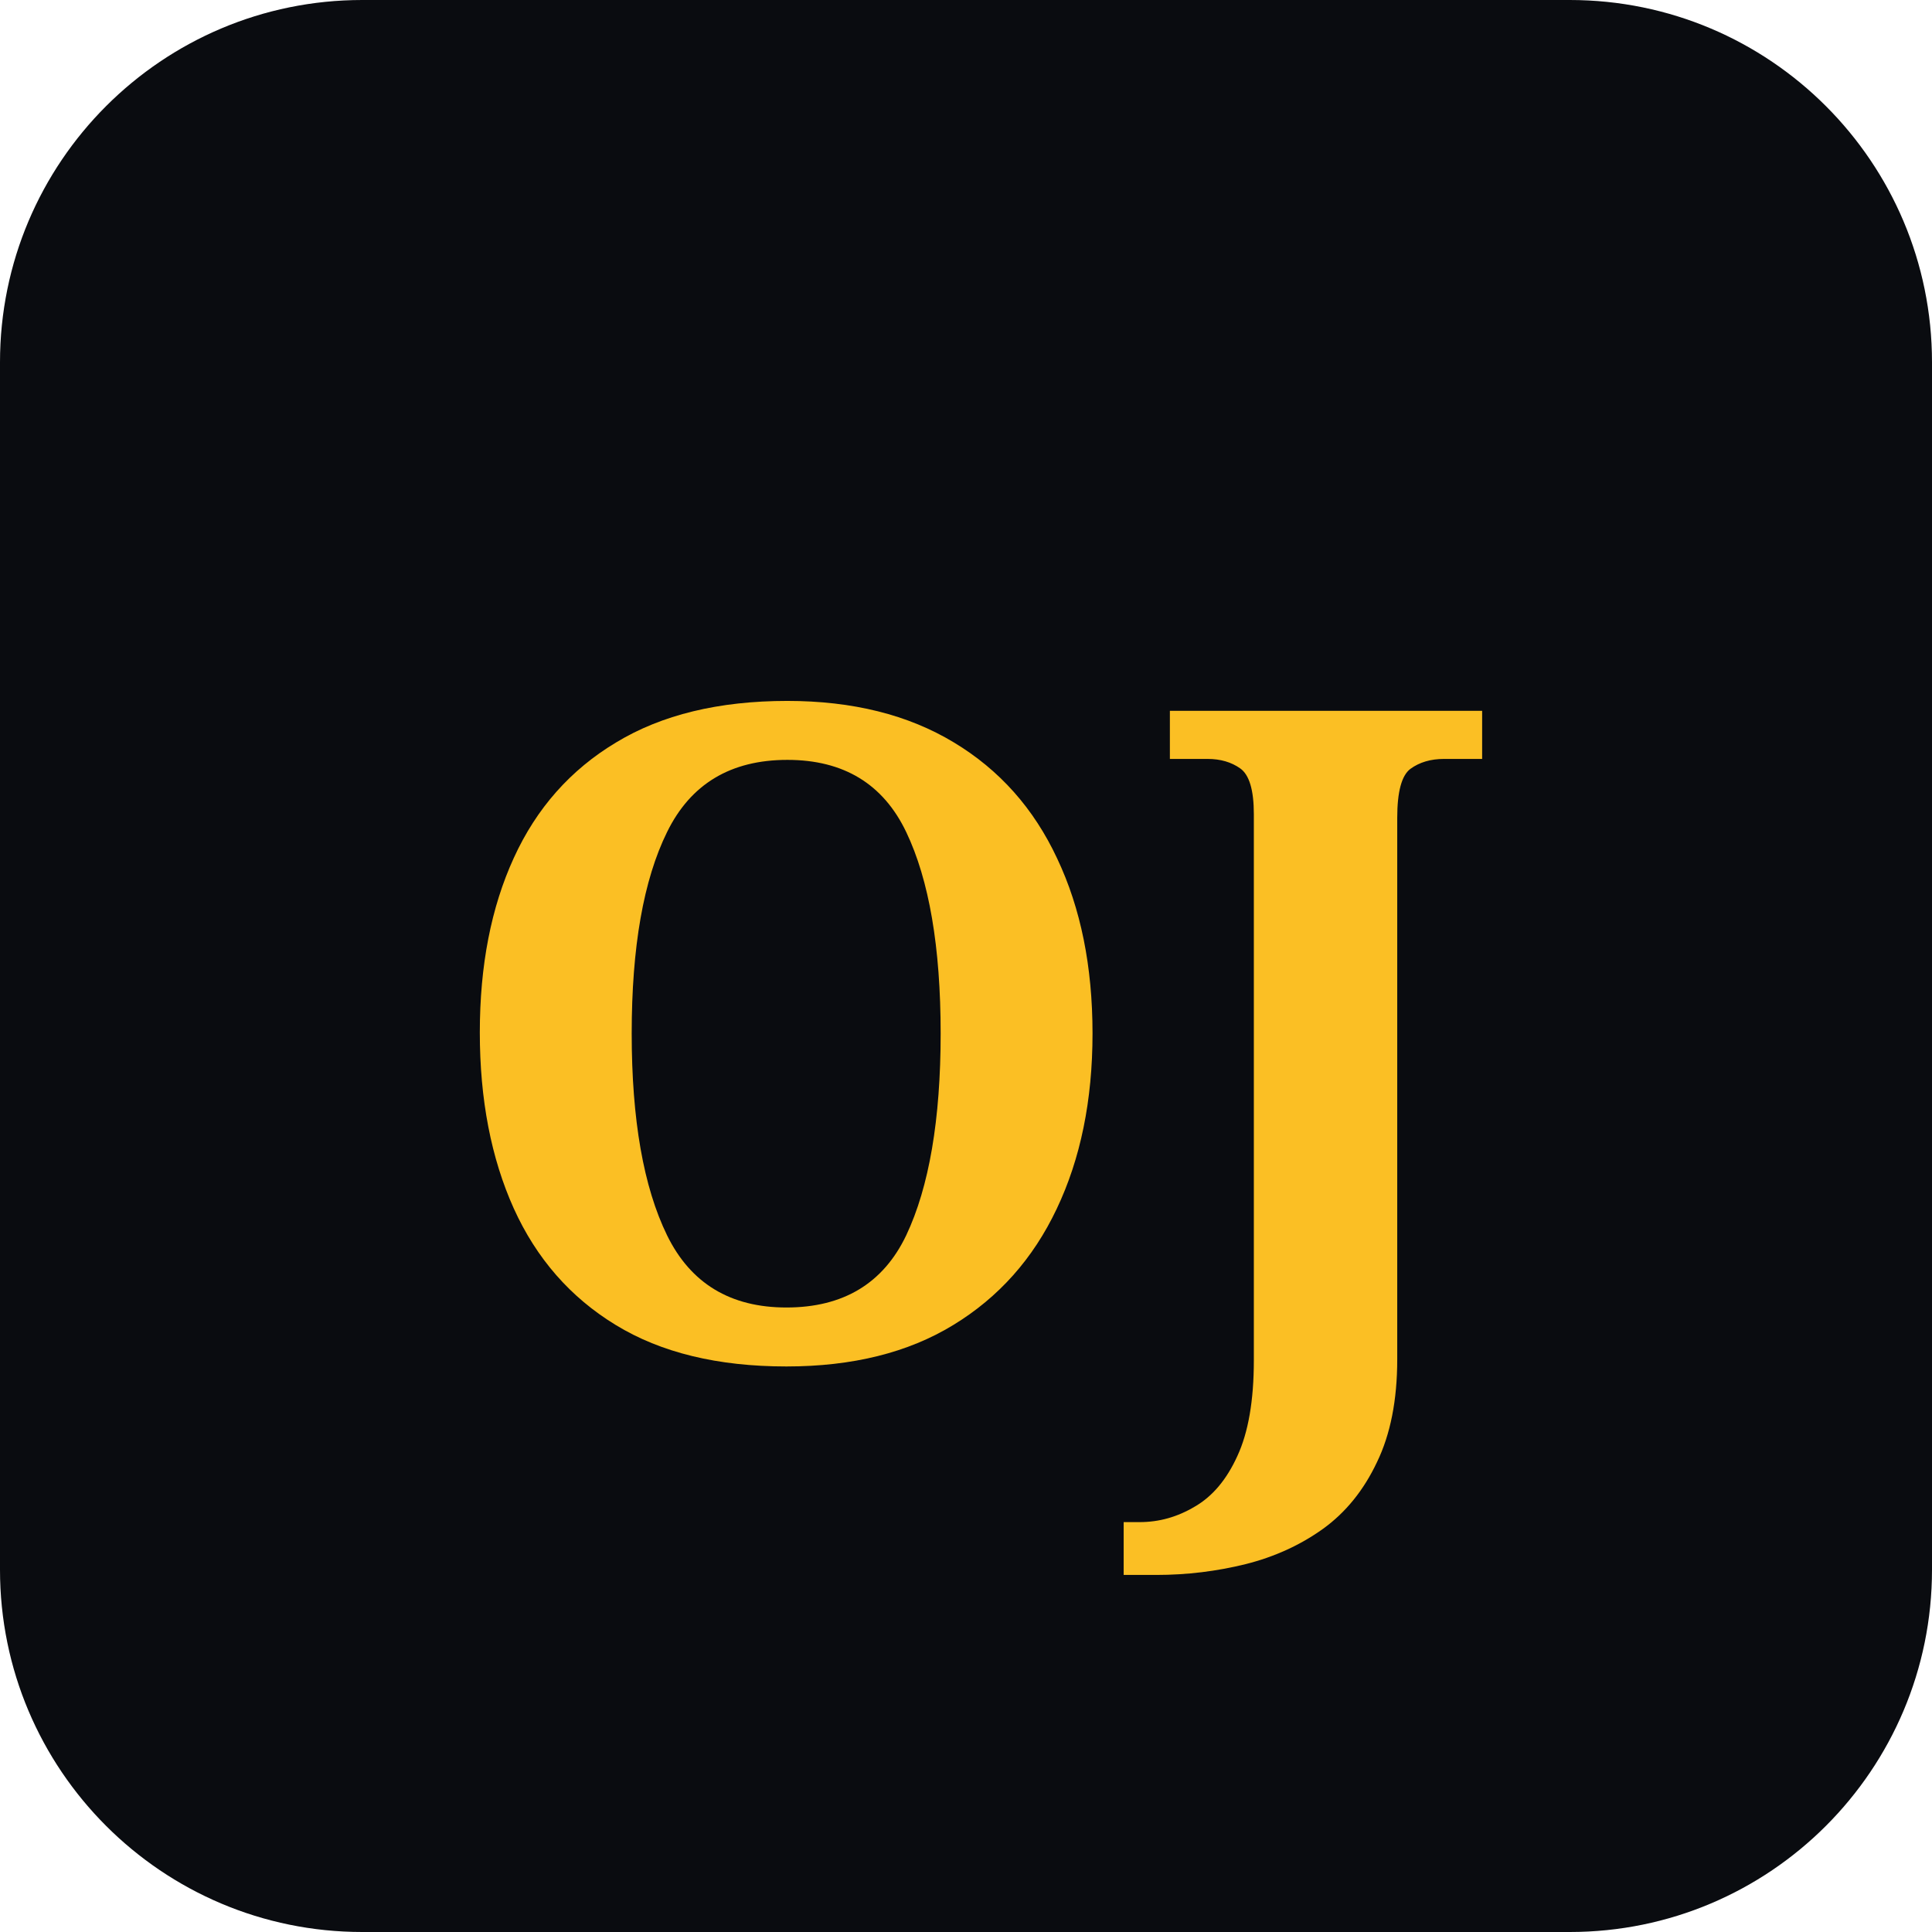
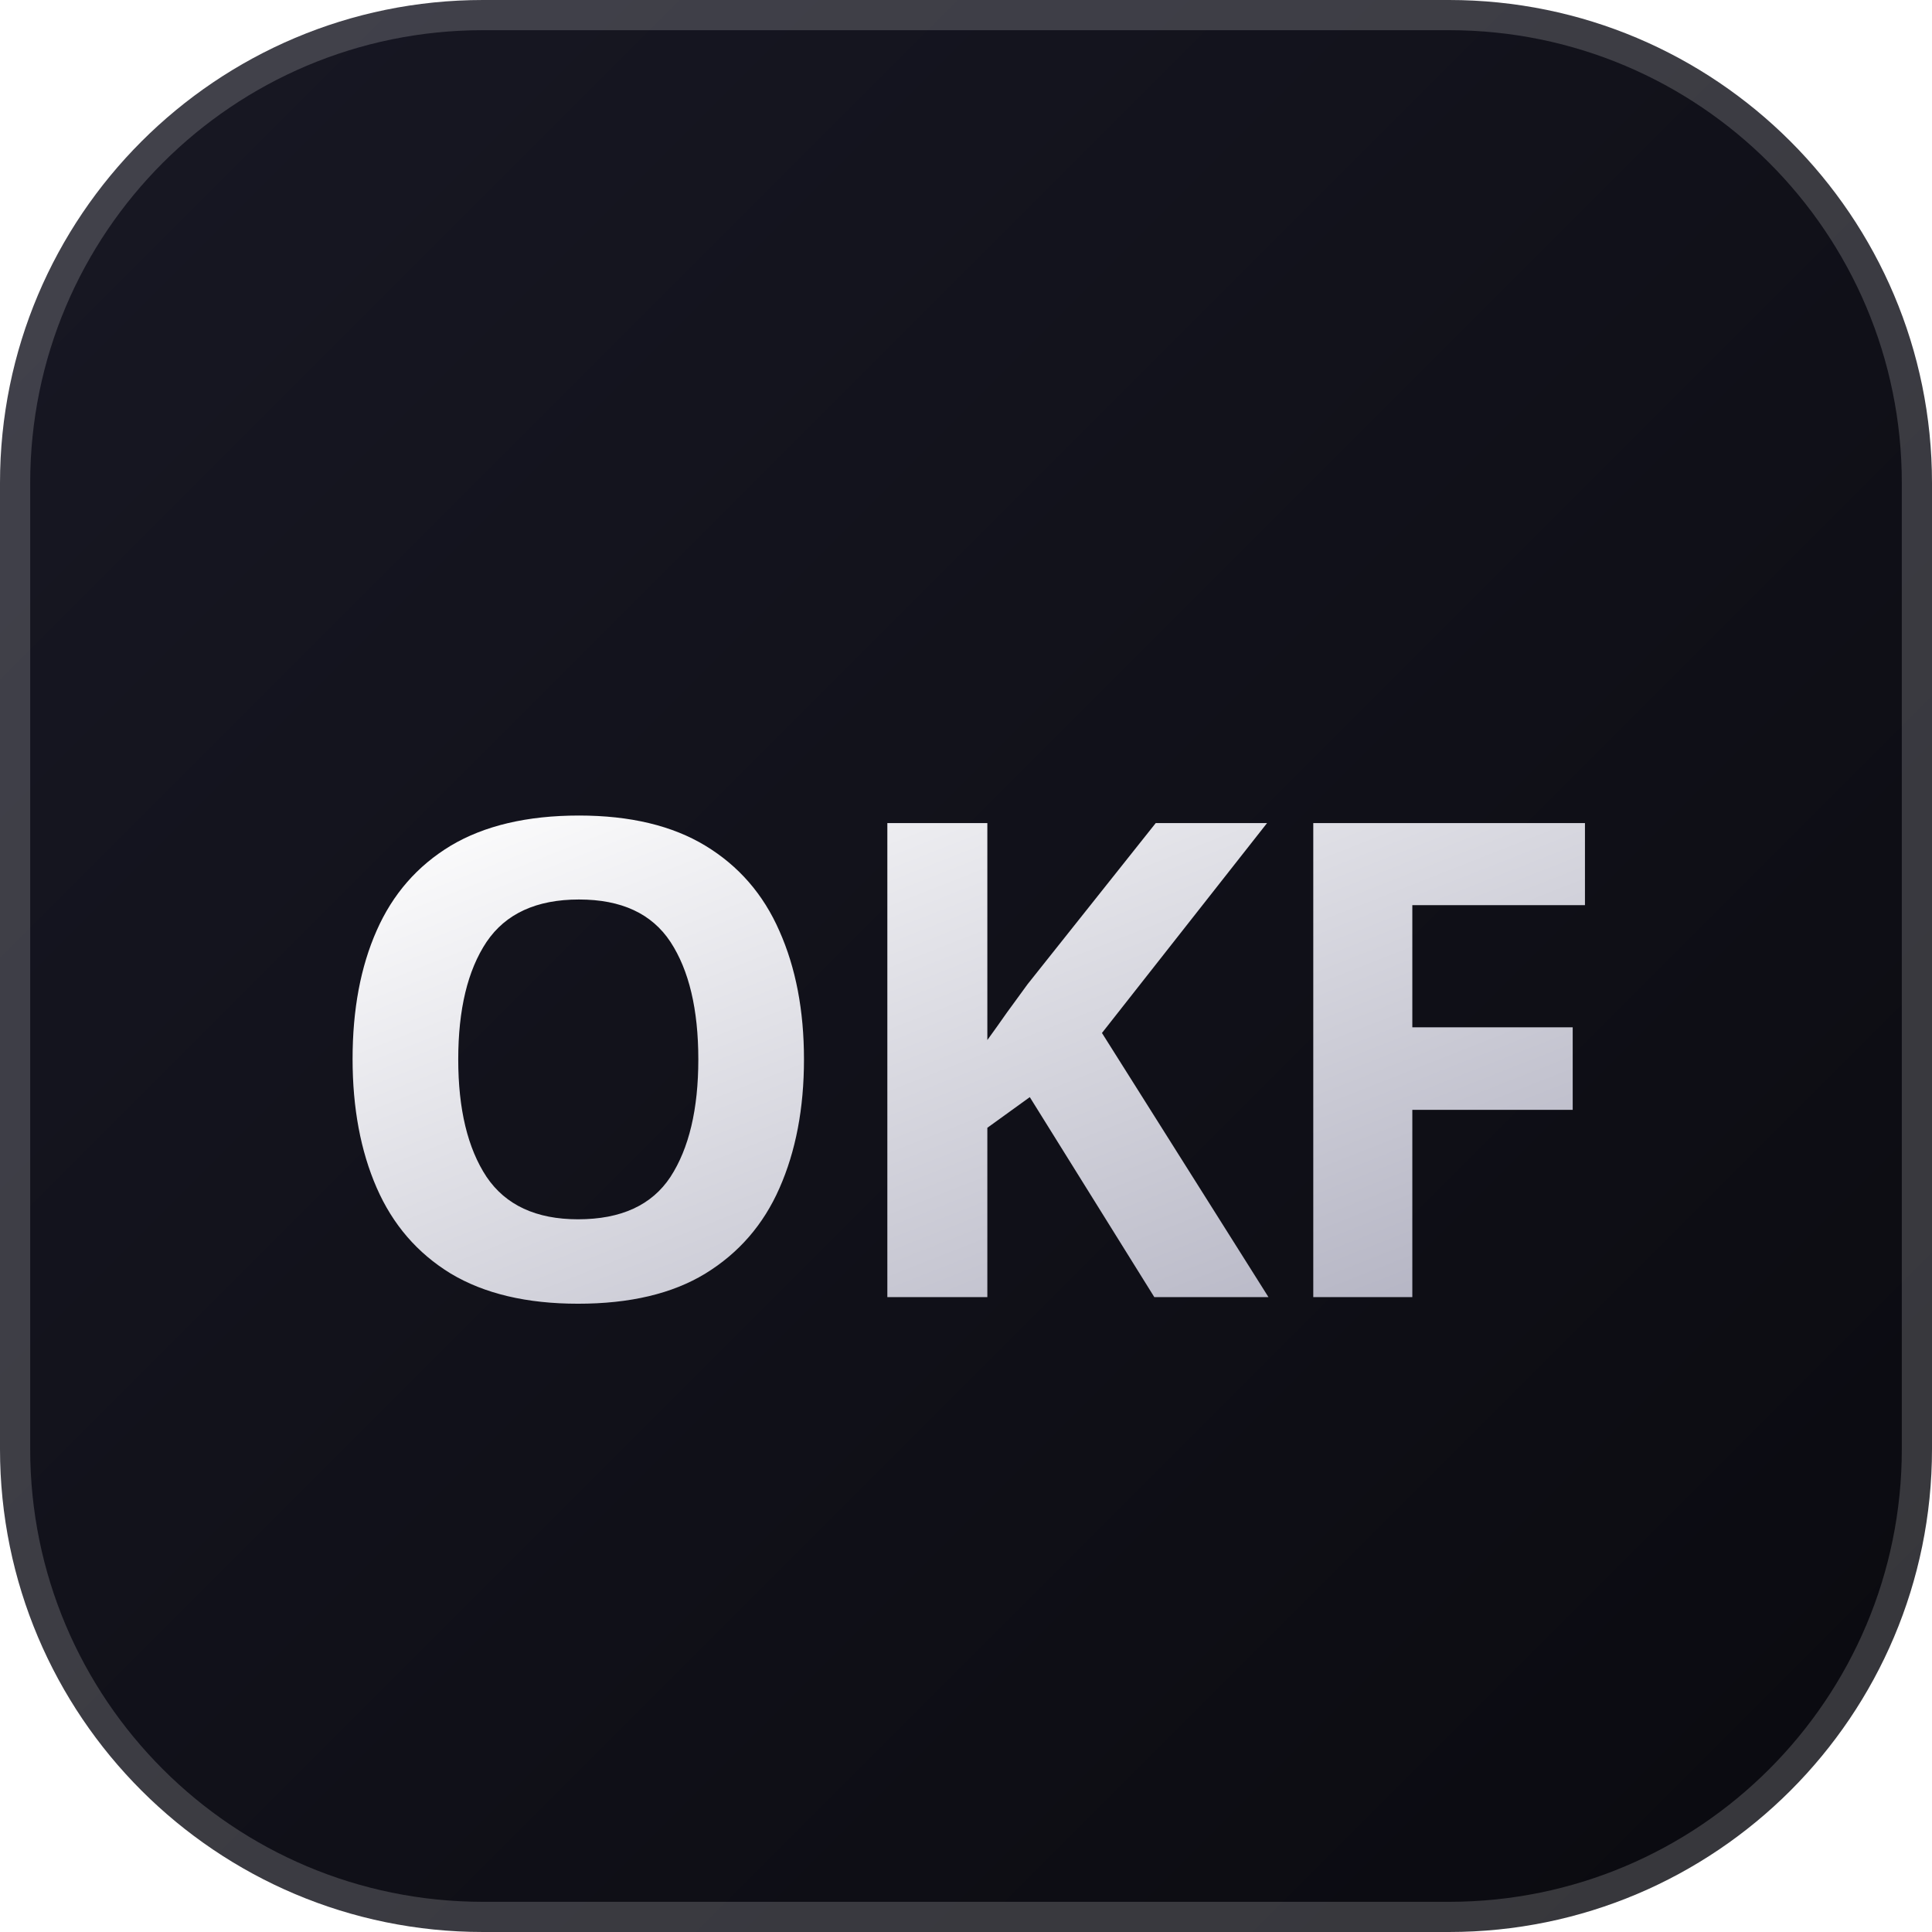
- <svg xmlns="http://www.w3.org/2000/svg" viewBox="0 0 64 64" role="img" aria-label="OJ monogram favicon">
-   <rect width="64" height="64" rx="12" fill="#0a0c10" />
-   <text x="50%" y="54%" text-anchor="middle" dominant-baseline="middle" font-family="Georgia, serif" font-size="30" fill="#fbbf24" font-weight="700">OJ</text>
+ <svg xmlns="http://www.w3.org/2000/svg" viewBox="0 0 64 64" role="img" aria-label="OKF Monogram Favicon">
+   <defs>
+     <linearGradient id="bgGrad" x1="0%" y1="0%" x2="100%" y2="100%">
+       <stop offset="0%" stop-color="#181824" />
+       <stop offset="100%" stop-color="#0a0a0f" />
+     </linearGradient>
+     <linearGradient id="textGrad" x1="0%" y1="0%" x2="100%" y2="100%">
+       <stop offset="0%" stop-color="#ffffff" />
+       <stop offset="100%" stop-color="#b0b0c0" />
+     </linearGradient>
+   </defs>
+   <rect width="64" height="64" rx="16" fill="url(#bgGrad)" stroke="rgba(255,255,255,0.18)" stroke-width="2" />
+   <text x="50%" y="55%" text-anchor="middle" dominant-baseline="middle" font-family="'Space Grotesk', system-ui, sans-serif" font-size="22" fill="url(#textGrad)" font-weight="900" letter-spacing="-0.5">OKF</text>
</svg>
